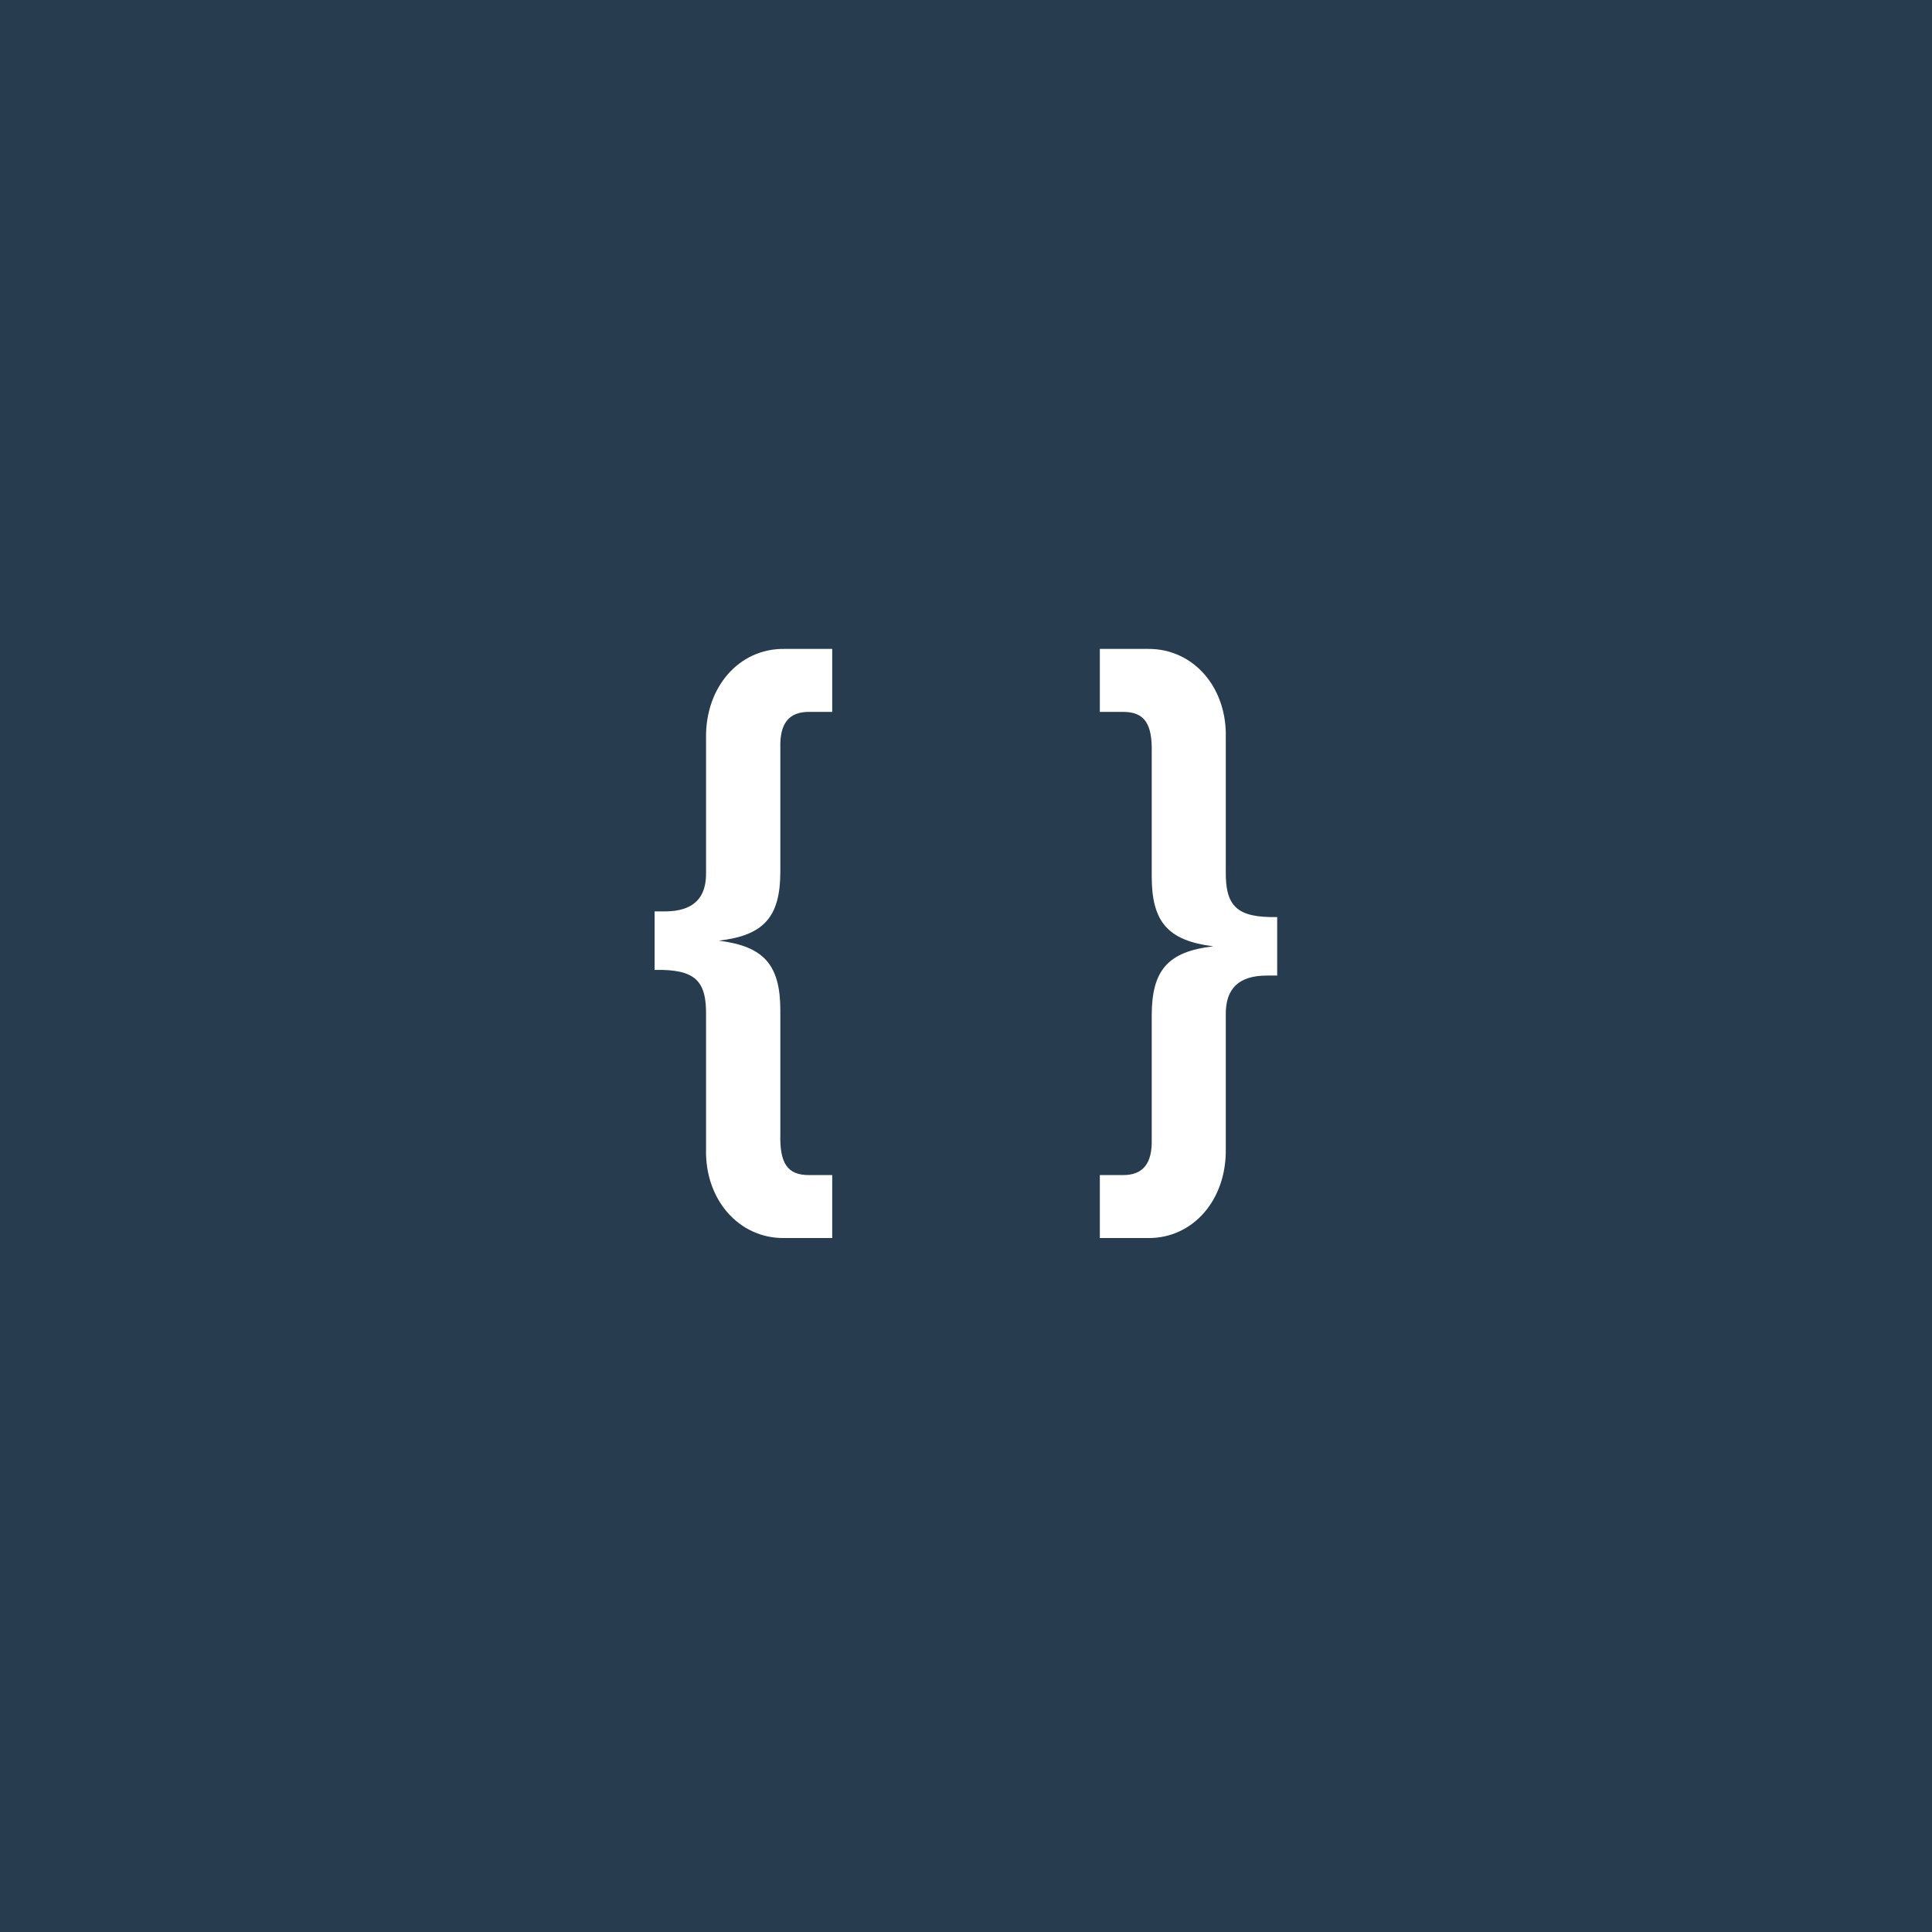
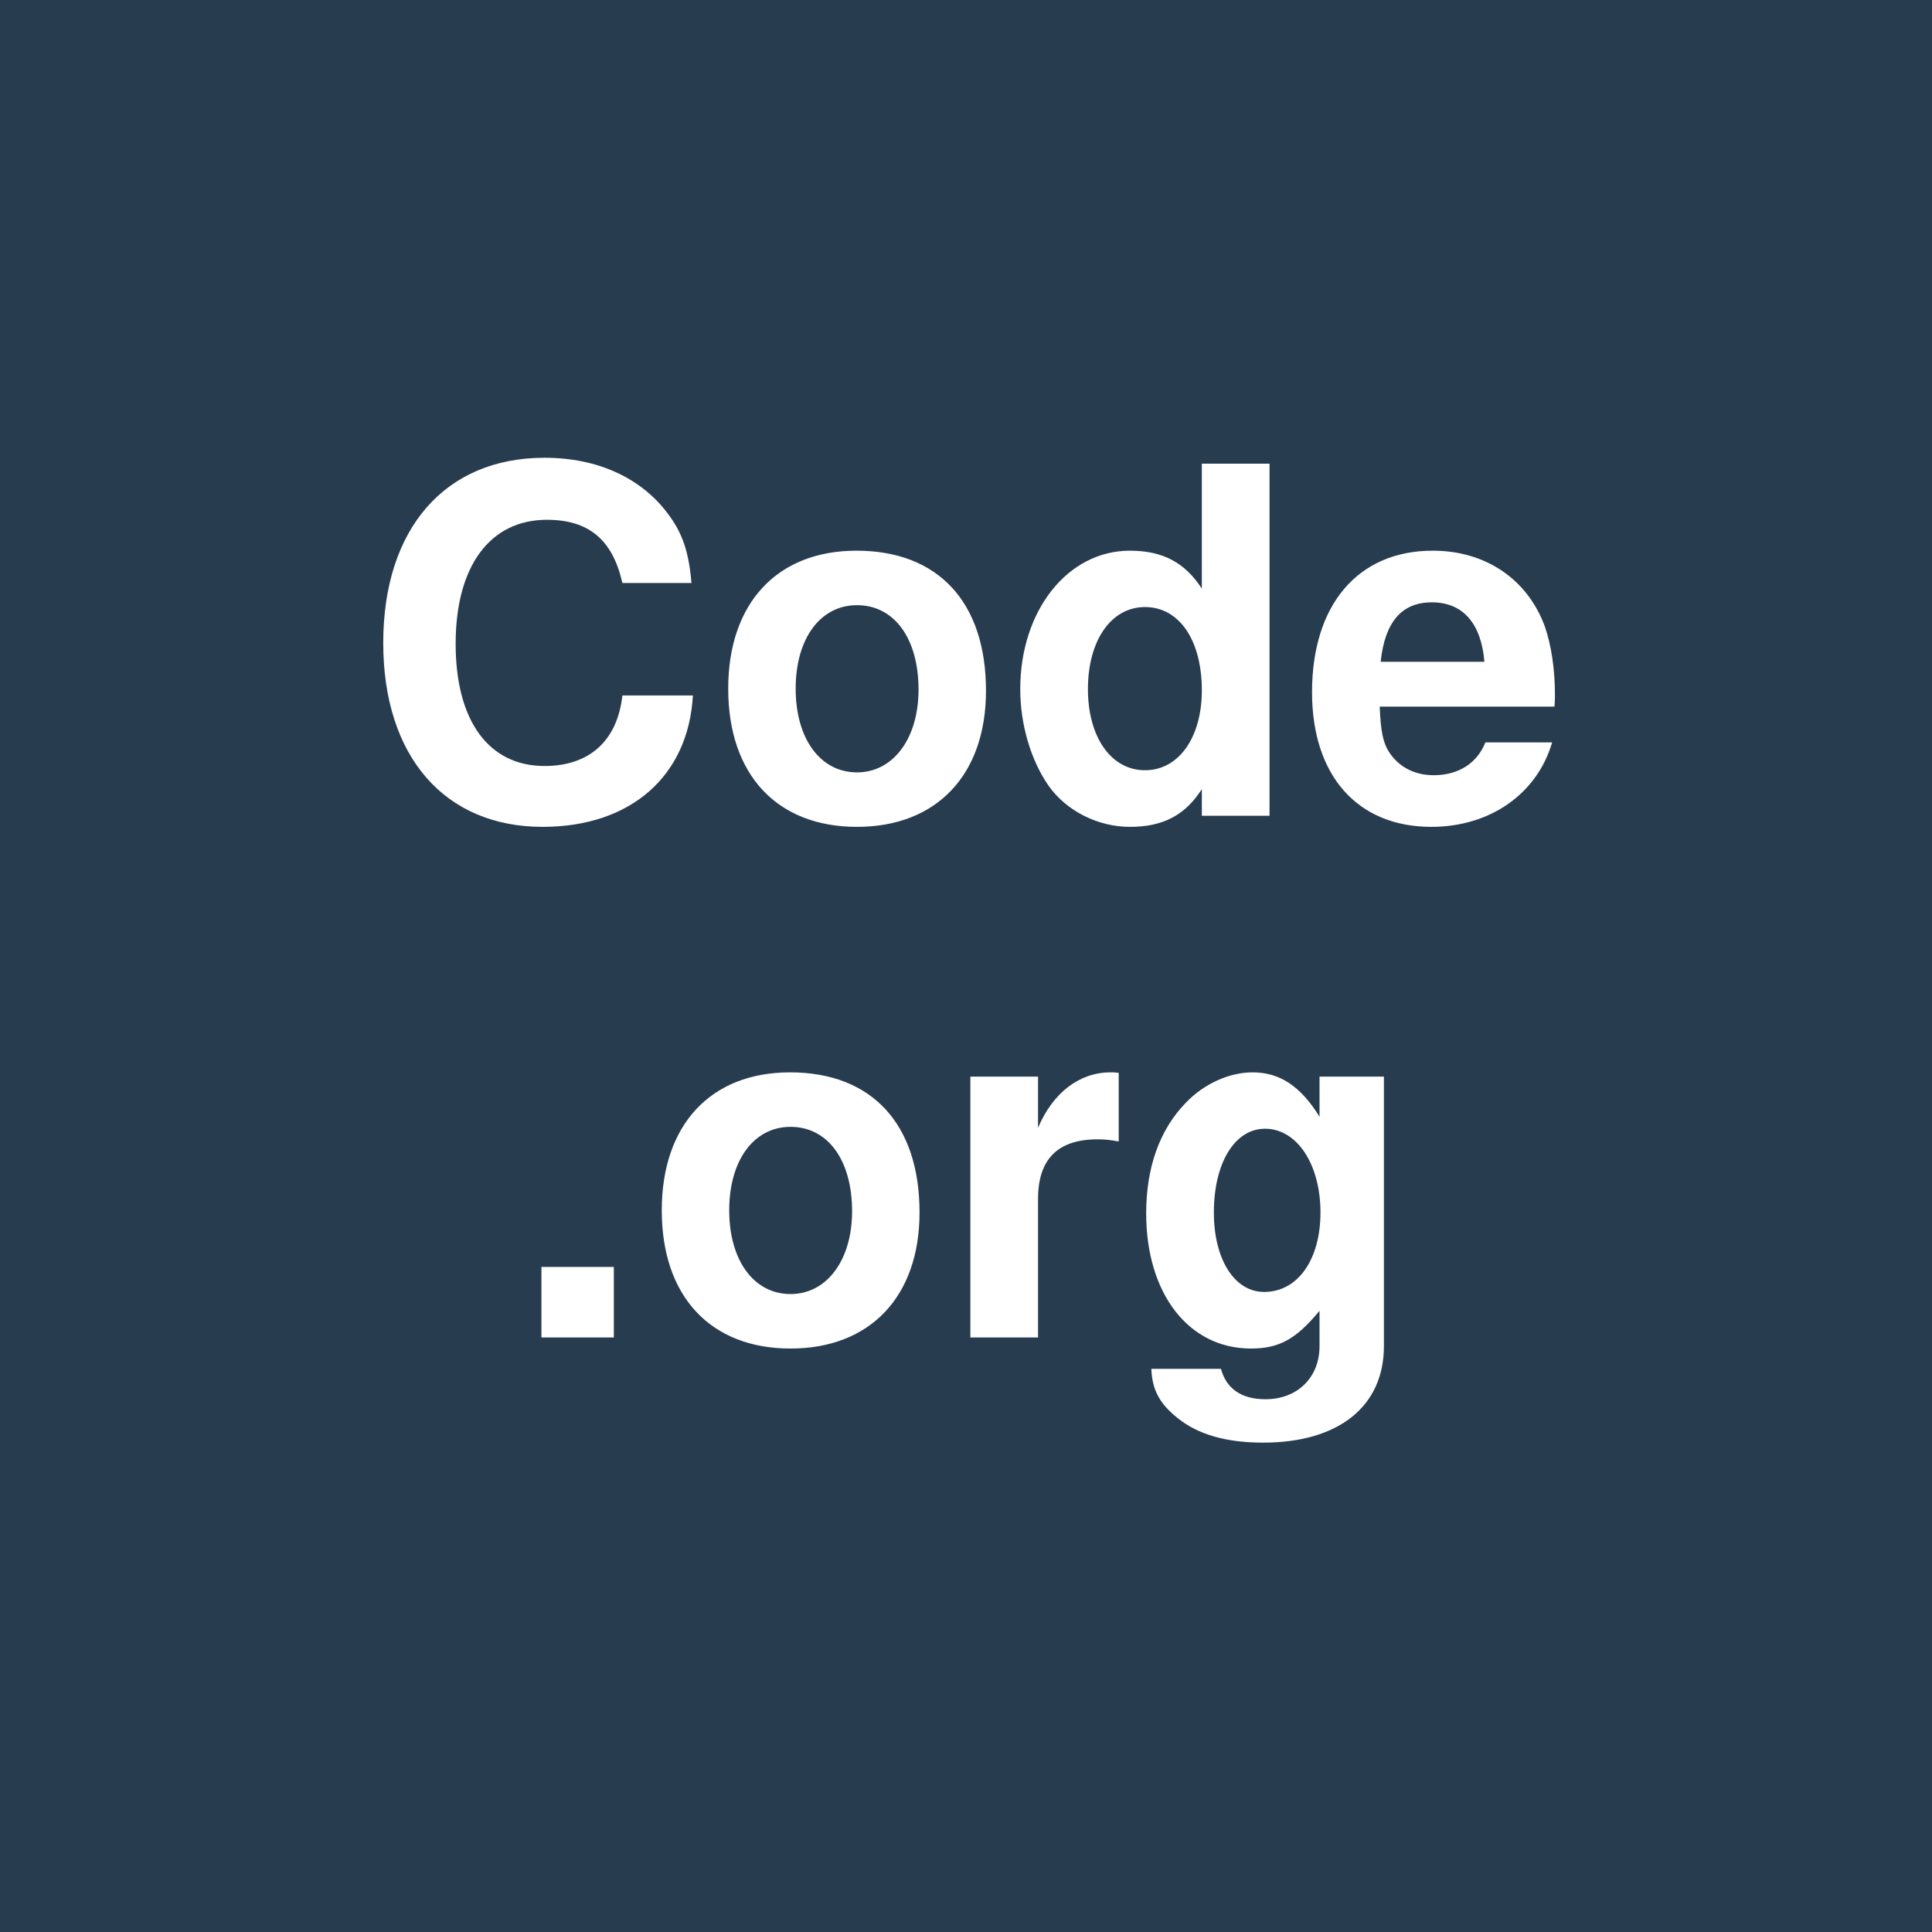
- <svg xmlns="http://www.w3.org/2000/svg" viewBox="0 0 128 128" width="128" height="128" role="img" aria-label="code-org">
+ <svg xmlns="http://www.w3.org/2000/svg" viewBox="0 0 128 128" width="128" height="128" role="img" aria-label="Code .org">
  <rect width="128" height="128" fill="#283c50" />
-   <text x="50%" y="50%" fill="#ffffff" font-family="Helvetica Neue, Helvetica, Arial, sans-serif" font-size="42" font-weight="700" letter-spacing="0" text-anchor="middle" dominant-baseline="central">{ }</text>
+   <text x="64" y="46.72" fill="#ffffff" font-family="Helvetica Neue, Helvetica, Arial, sans-serif" font-size="32" font-weight="700" letter-spacing="0" text-anchor="middle" dominant-baseline="central">Code</text>
+   <text x="64" y="81.28" fill="#ffffff" font-family="Helvetica Neue, Helvetica, Arial, sans-serif" font-size="32" font-weight="700" letter-spacing="0" text-anchor="middle" dominant-baseline="central">.org</text>
</svg>
